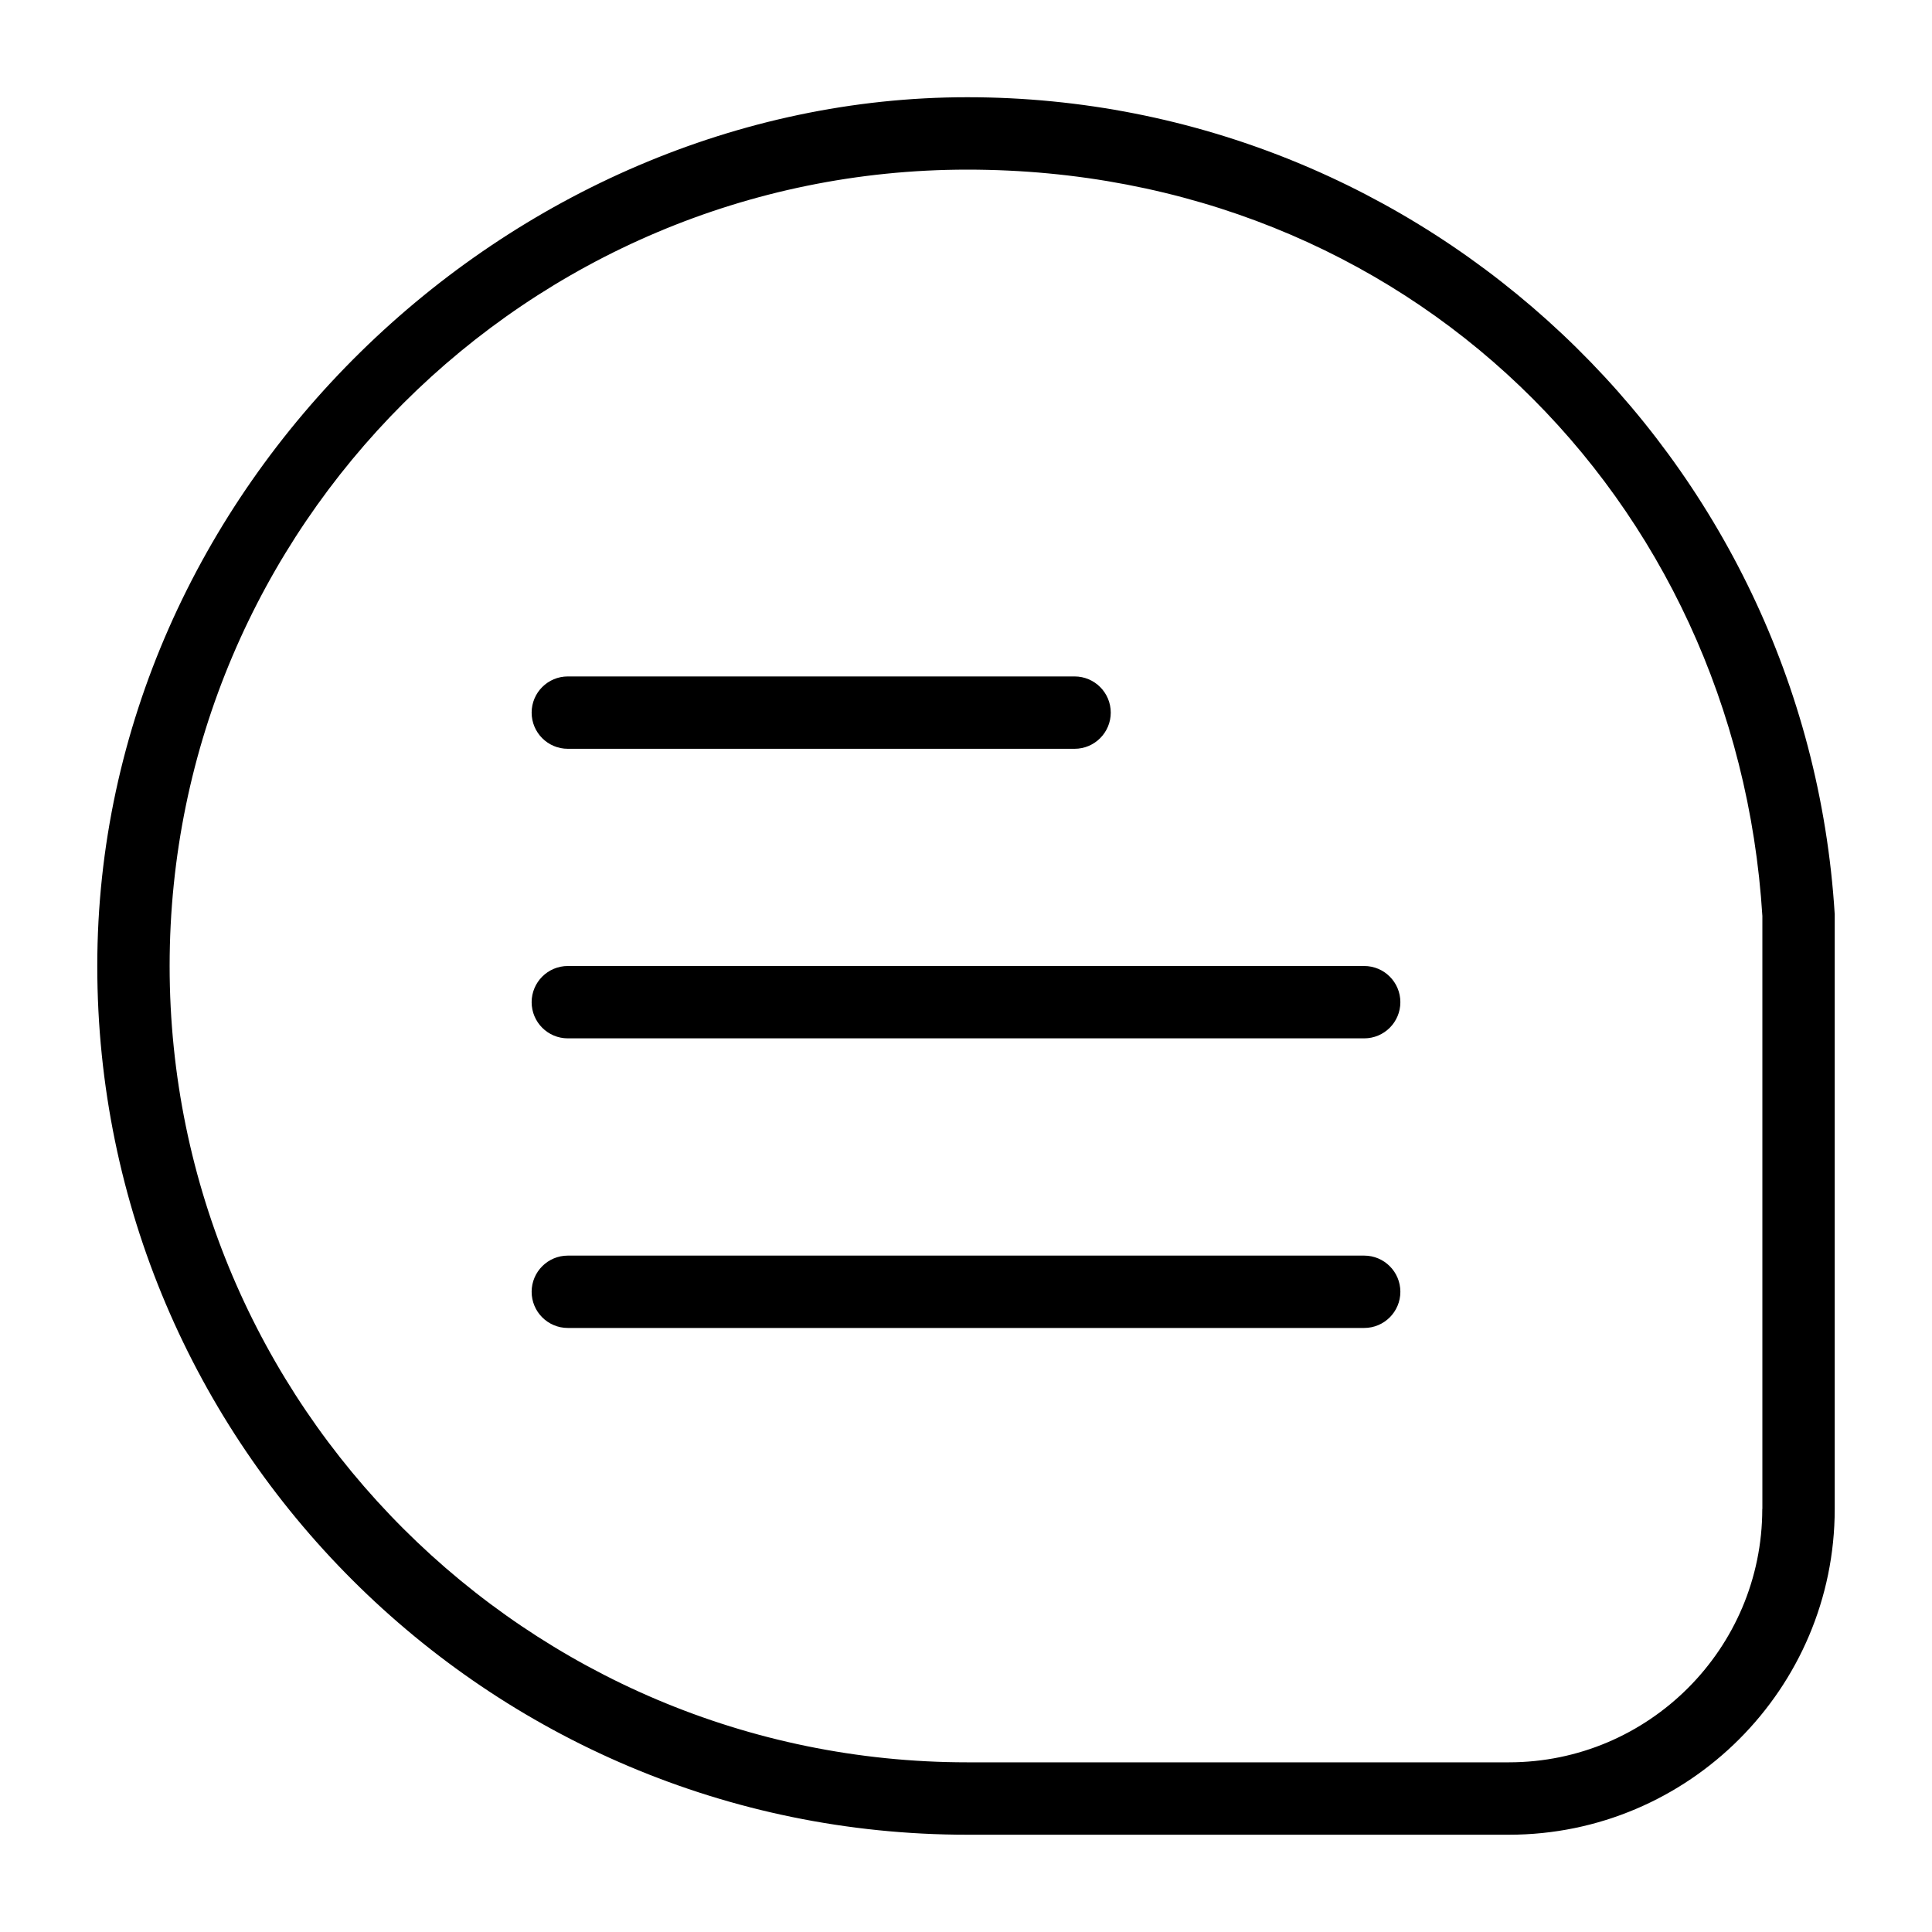
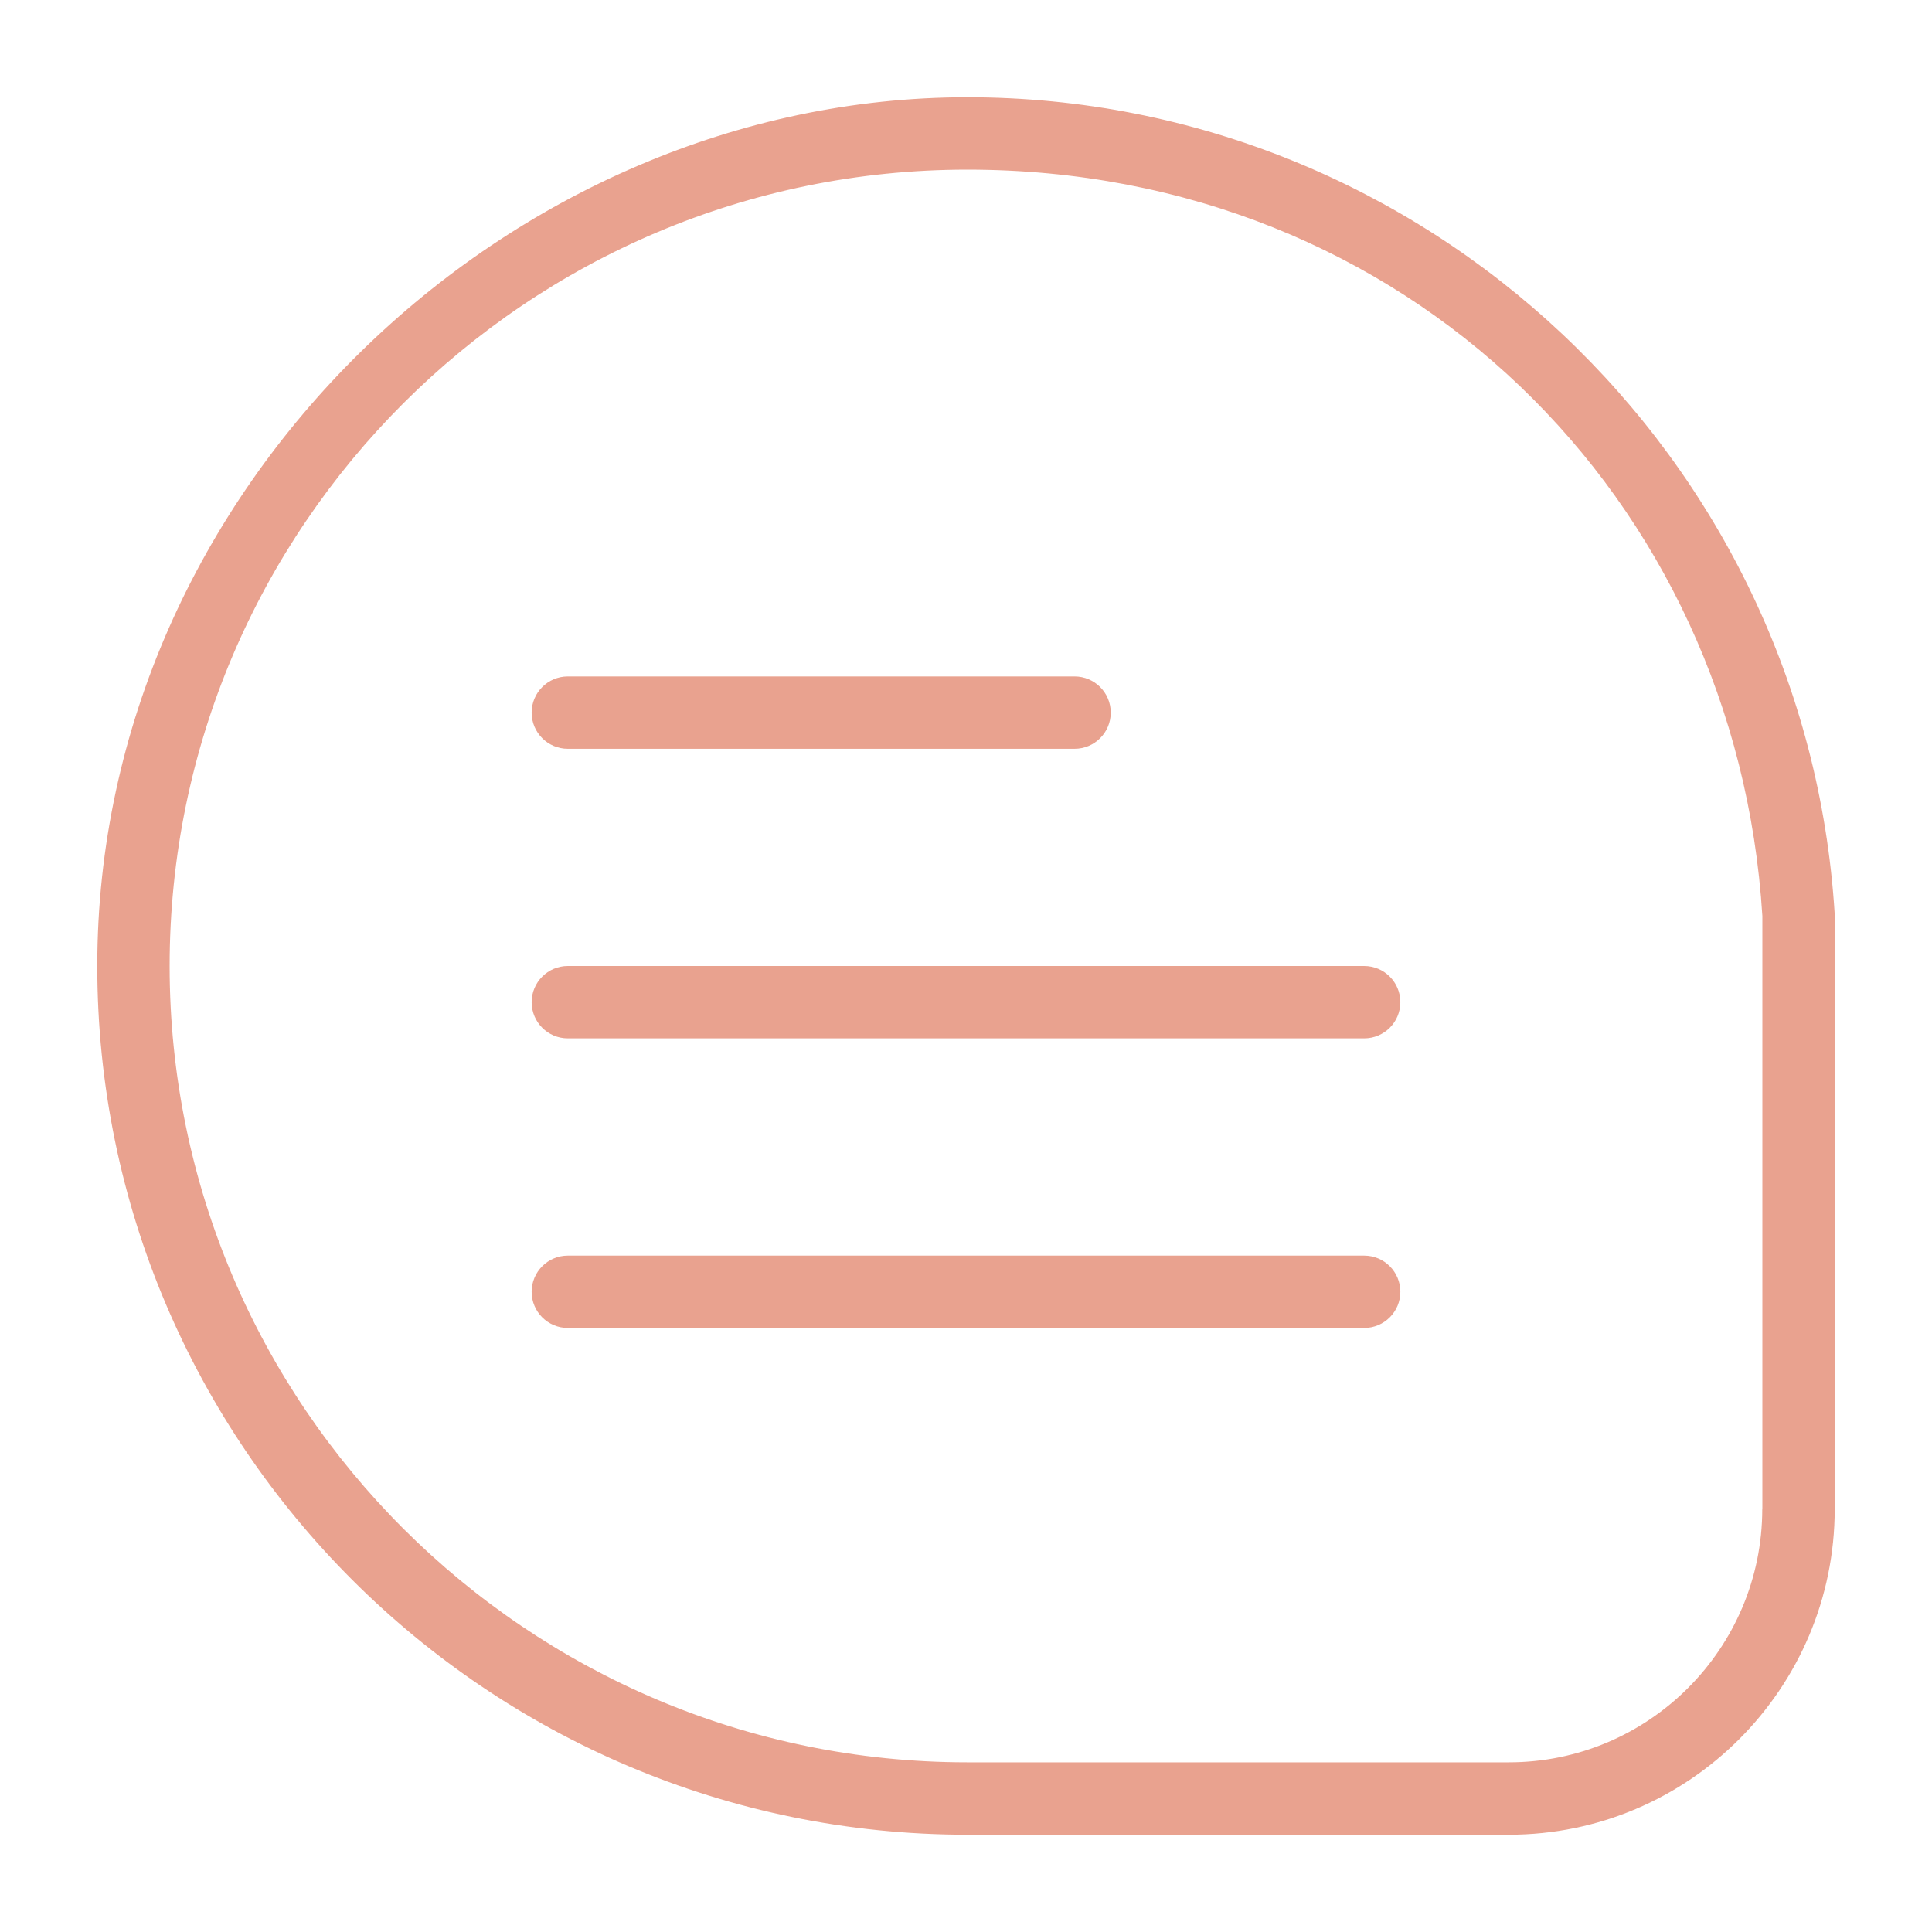
<svg xmlns="http://www.w3.org/2000/svg" id="Layer_1" version="1.1" viewBox="0 0 400 400">
-   <path d="M379.85,189.16c-5.91-94.77-84.78-169.03-179.58-169.03S20.14,100.82,20.14,200s80.8,179.86,180.13,179.86h112.14c37.19,0,67.45-30.26,67.45-67.45v-123.25h-.01ZM364.86,312.41c0,28.93-23.53,52.46-52.46,52.46h-112.14c-91.06,0-165.14-73.97-165.14-164.88S109.2,35.12,200.27,35.12s159.22,68.08,164.61,154.52v122.77h-.01ZM110.07,147.54c0-4.14,3.36-7.49,7.49-7.49h104.92c4.14,0,7.49,3.36,7.49,7.49s-3.36,7.49-7.49,7.49h-104.92c-4.14,0-7.49-3.36-7.49-7.49ZM289.93,207.49c0,4.14-3.36,7.49-7.49,7.49H117.56c-4.14,0-7.49-3.36-7.49-7.49s3.36-7.49,7.49-7.49h164.88c4.14,0,7.49,3.36,7.49,7.49ZM289.93,267.45c0,4.14-3.36,7.49-7.49,7.49H117.56c-4.14,0-7.49-3.36-7.49-7.49s3.36-7.49,7.49-7.49h164.88c4.14,0,7.49,3.36,7.49,7.49Z" />
+   <defs>
+     <style>
+       .st0 {
+         fill: #e07a5f;
+         opacity: .7;
+       }
+     </style>
+   </defs>
+   <path class="st0" d="M379.85,189.16c-5.91-94.77-84.78-169.03-179.58-169.03S20.14,100.82,20.14,200s80.8,179.86,180.13,179.86h112.14c37.19,0,67.45-30.26,67.45-67.45v-123.25h-.01,0ZM364.86,312.41c0,28.93-23.53,52.46-52.46,52.46h-112.14c-91.06,0-165.14-73.97-165.14-164.88S109.2,35.12,200.27,35.12s159.22,68.08,164.61,154.52v122.77h-.02ZM110.07,147.54c0-4.14,3.36-7.49,7.49-7.49h104.92c4.14,0,7.49,3.36,7.49,7.49s-3.36,7.49-7.49,7.49h-104.92c-4.14,0-7.49-3.36-7.49-7.49ZM289.93,207.49c0,4.14-3.36,7.49-7.49,7.49H117.56c-4.14,0-7.49-3.36-7.49-7.49s3.36-7.49,7.49-7.49h164.88c4.14,0,7.49,3.36,7.49,7.49ZM289.93,267.45c0,4.14-3.36,7.49-7.49,7.49H117.56c-4.14,0-7.49-3.36-7.49-7.49s3.36-7.49,7.49-7.49h164.88c4.14,0,7.49,3.36,7.49,7.49Z" />
</svg>
